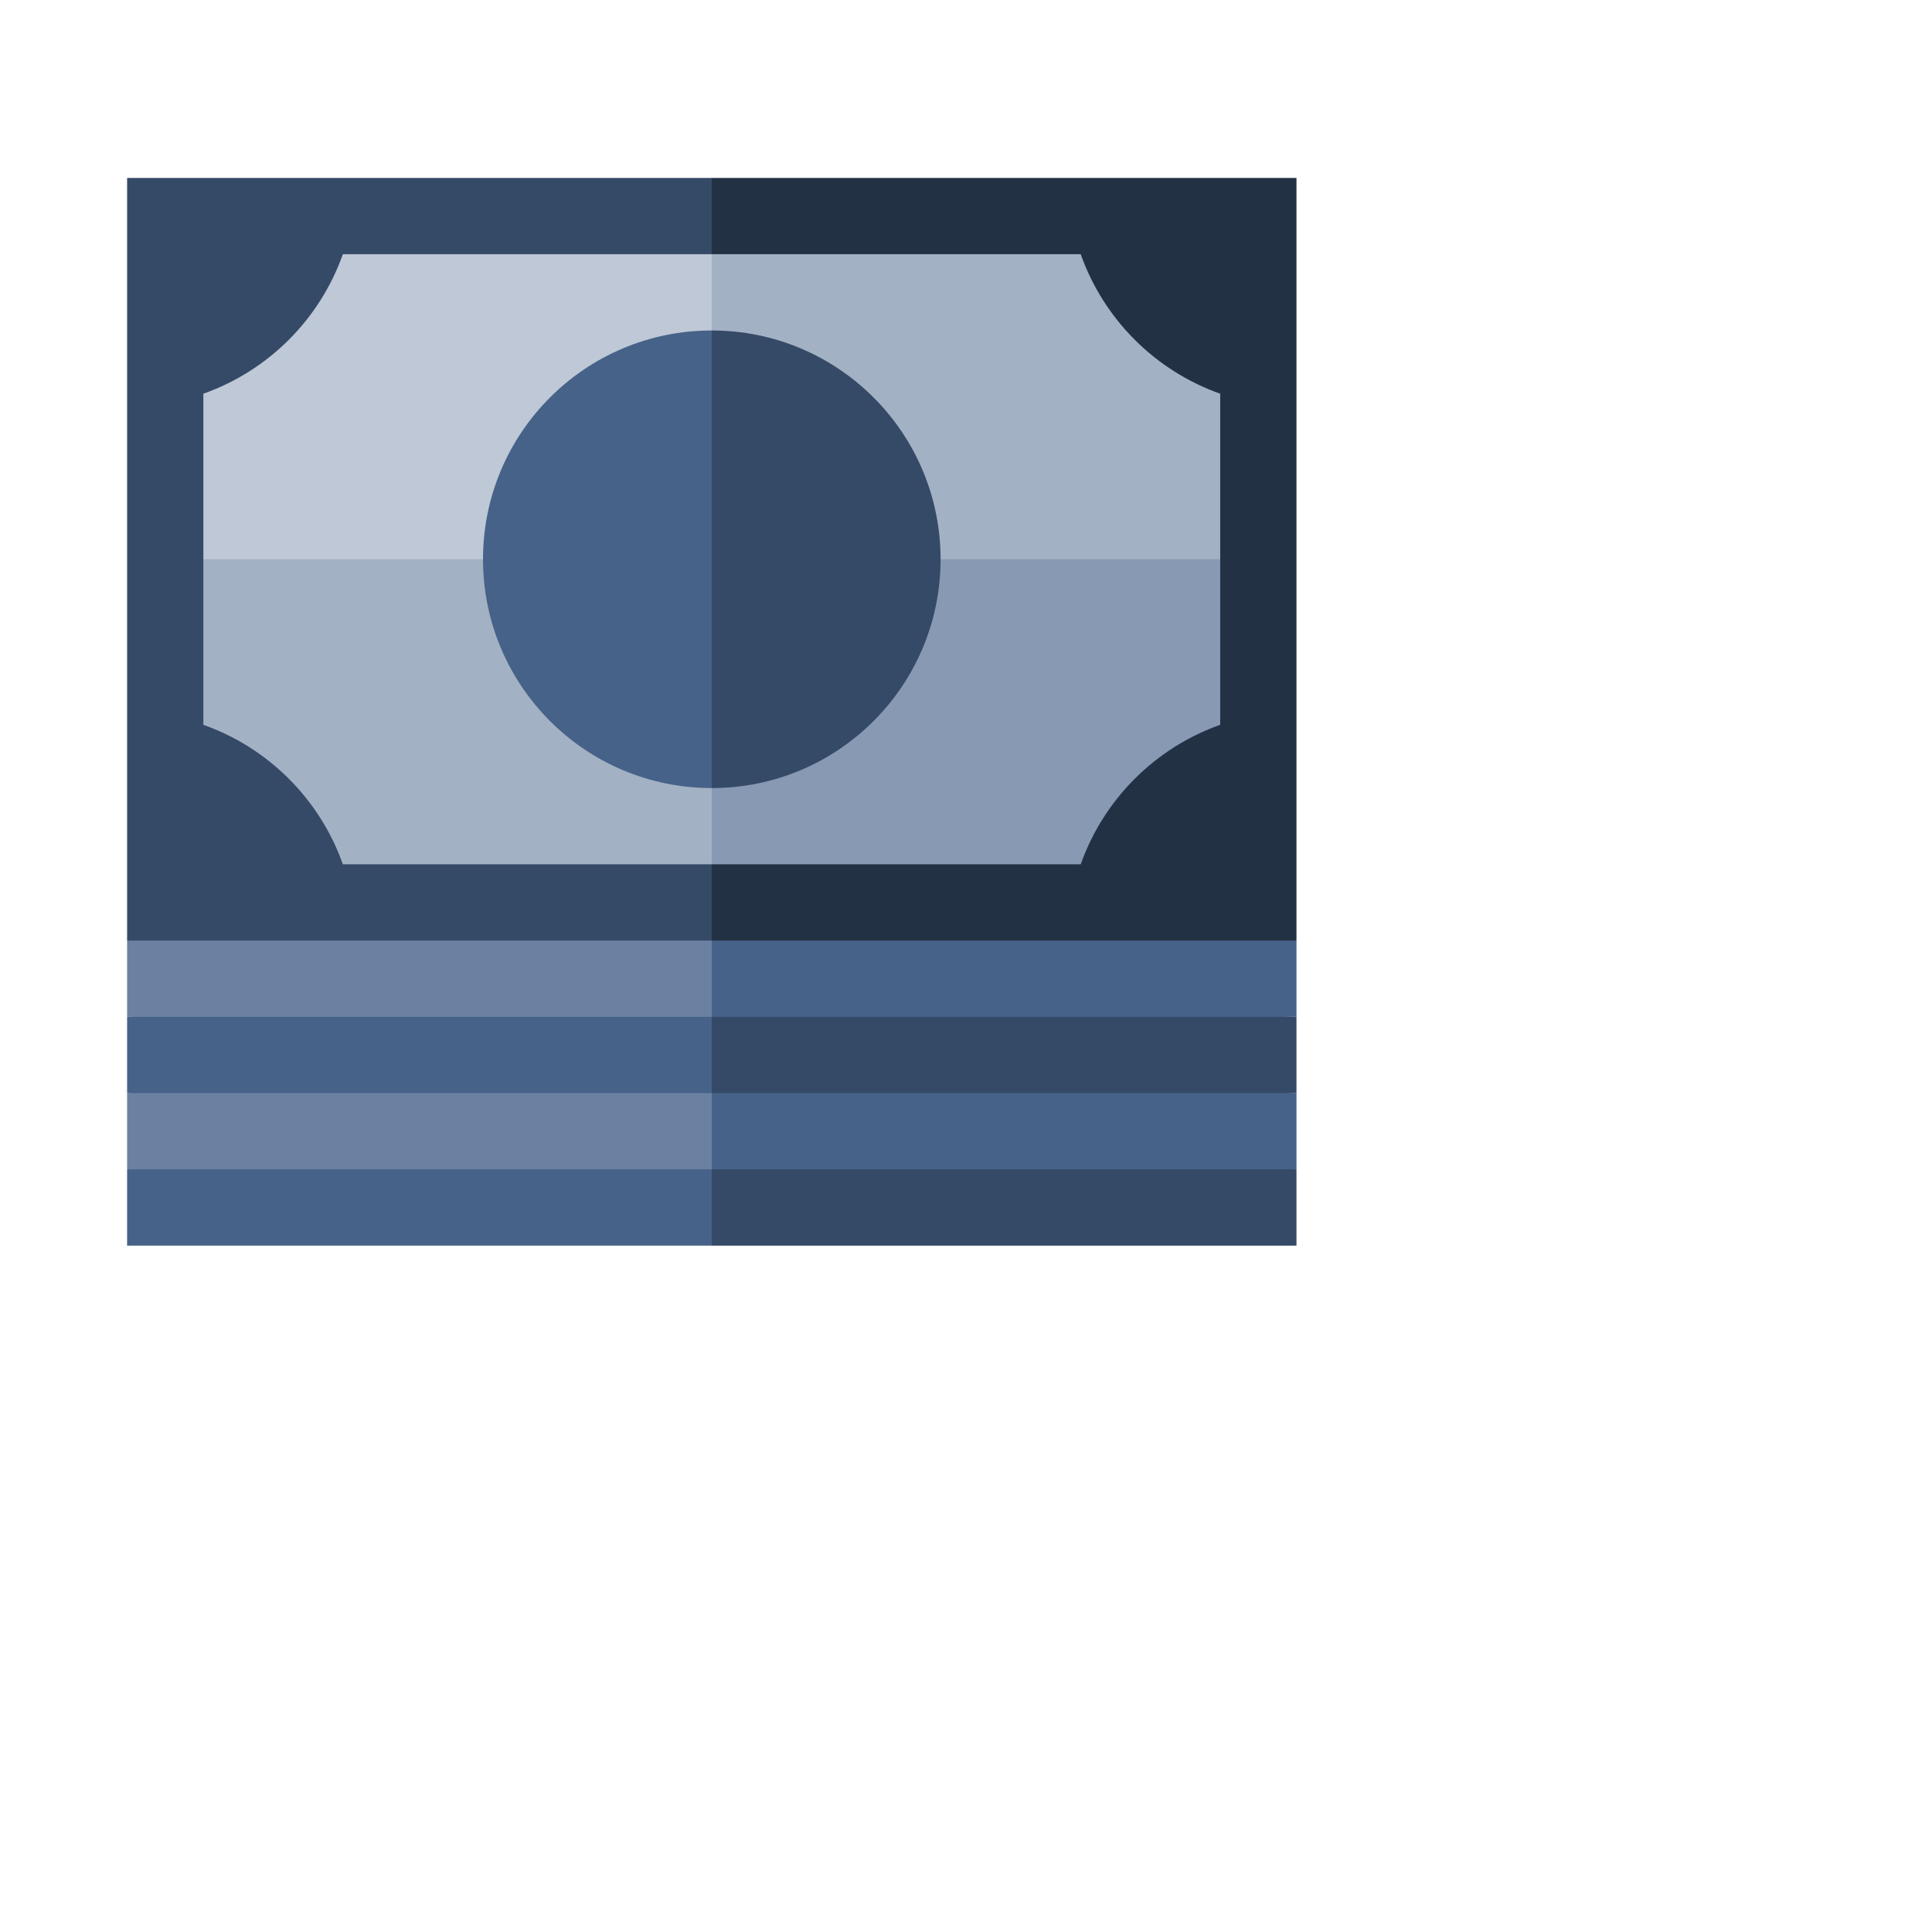
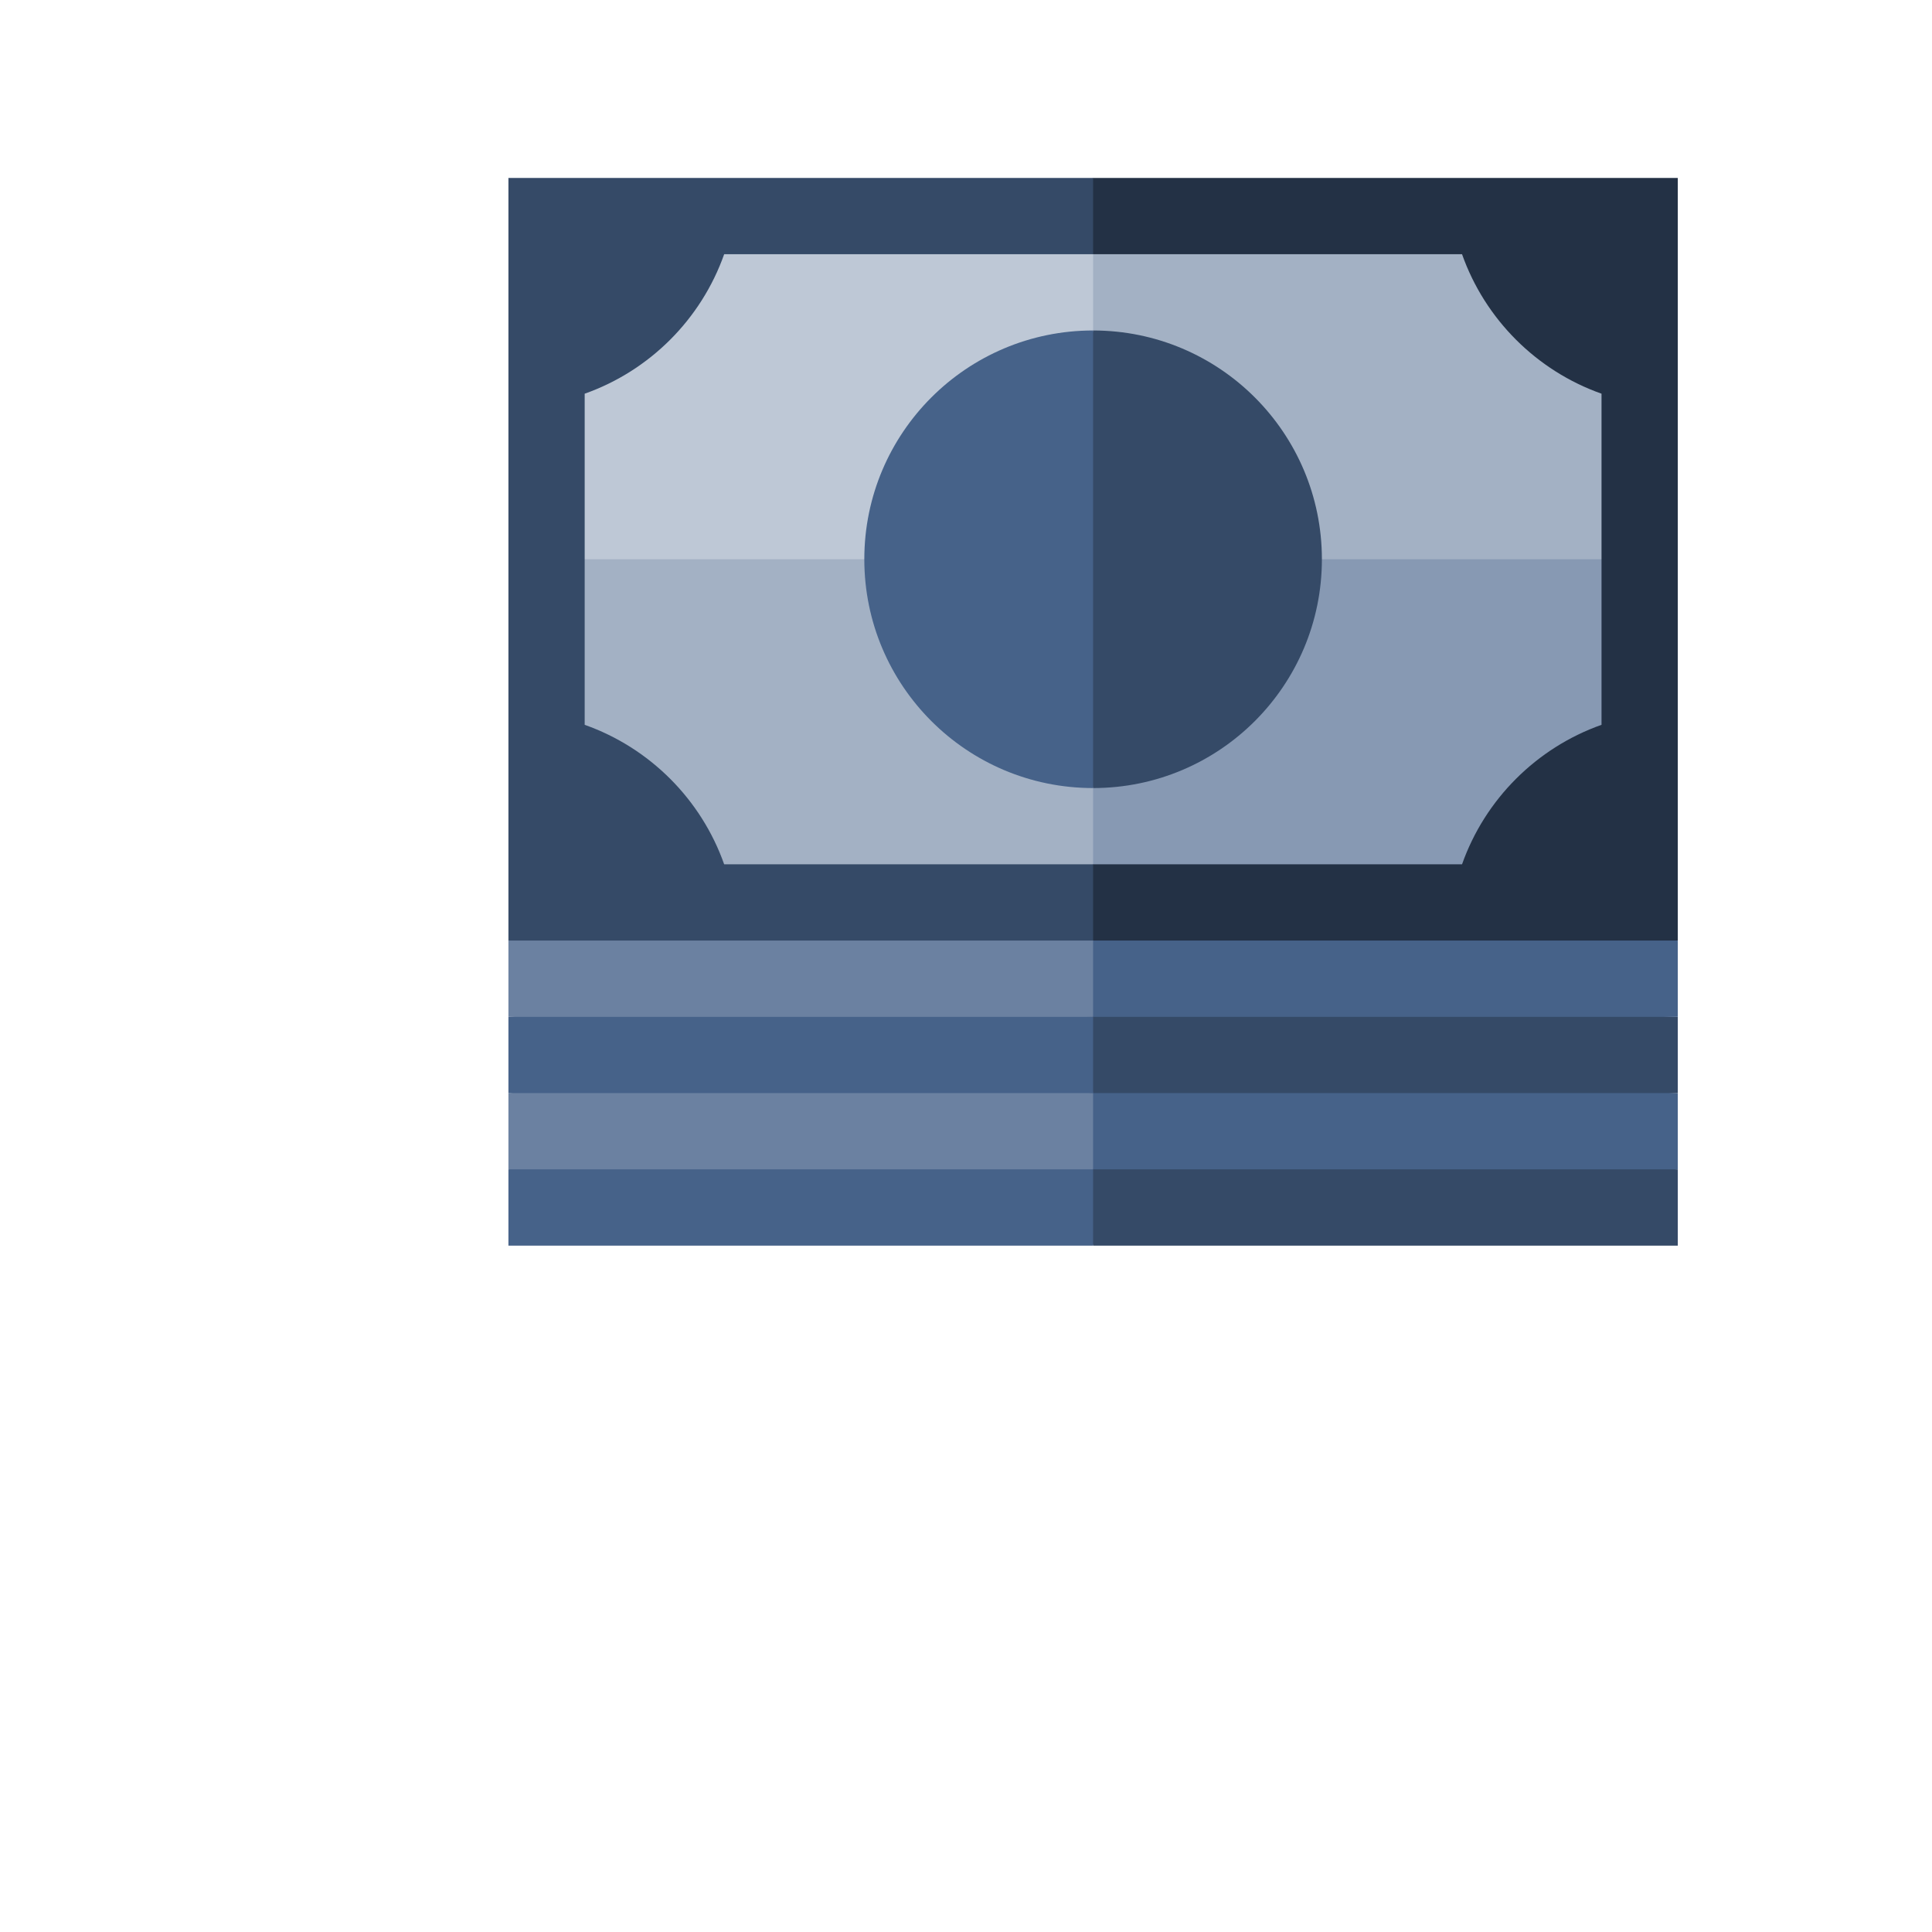
- <svg xmlns="http://www.w3.org/2000/svg" version="1.1" id="Layer_1" x="0px" y="0px" viewBox="-50  -50 760 760" style="enable-background:new 0 0 460 460;" xml:space="preserve">
+ <svg xmlns="http://www.w3.org/2000/svg" version="1.1" id="Layer_1" x="0px" y="0px" viewBox="-200  -50 760 760" style="enable-background:new 0 0 460 460;" xml:space="preserve">
  <g id="XMLID_1034_">
    <polygon id="XMLID_1035_" style="fill:#8799B3;" points="210,149.998 230,299.992 440,299.992 440,169.998  " />
    <polygon id="XMLID_1036_" style="fill:#A3B1C4;" points="230,39.999 210,169.998 440,169.998 440,40.006  " />
    <polygon id="XMLID_1037_" style="fill:#A3B1C4;" points="20,169.998 20,299.992 230,299.992 230,169.998 130,139.998  " />
    <polygon id="XMLID_1038_" style="fill:#BEC8D6;" points="20,40.006 20,169.998 230,169.998 230,39.999  " />
    <path id="XMLID_1039_" style="fill:#354A67;" d="M230,80.002c49.71,0,90,40.29,90,90c0,49.7-40.29,90-90,90l-20-90L230,80.002z" />
    <path id="XMLID_1040_" style="fill:#466289;" d="M230,80.002v180c-49.71,0-90-40.3-90-90C140,120.292,180.29,80.002,230,80.002z" />
    <polygon id="XMLID_1041_" style="fill:#354A67;" points="460,440.002 230,440.002 220,400.002 460,410.002  " />
    <polygon id="XMLID_1042_" style="fill:#466289;" points="460,410.002 230,410.002 220,370.002 460,380.002  " />
    <polygon id="XMLID_1043_" style="fill:#354A67;" points="460,379.998 230,379.998 220,339.998 460,349.998  " />
    <polygon id="XMLID_1044_" style="fill:#466289;" points="460,349.998 230,349.998 220,309.998 460,319.998  " />
    <polygon id="XMLID_1045_" style="fill:#466289;" points="230,440.002 0,440.002 0,410.002 115,400.002 230,410.002  " />
    <polygon id="XMLID_1046_" style="fill:#6B81A1;" points="230,410.002 0,410.002 0,380.002 115,370.002 230,380.002  " />
    <polygon id="XMLID_1047_" style="fill:#466289;" points="230,379.998 0,379.998 0,349.998 115,339.998 230,349.998  " />
    <polygon id="XMLID_1048_" style="fill:#6B81A1;" points="230,349.998 0,349.998 0,319.998 230,309.998  " />
    <path id="XMLID_1049_" style="fill:#233145;" d="M230,19.998l-20,15l20,15h145.128c9.039,25.57,29.302,45.833,54.872,54.872   v130.256c-25.57,9.039-45.833,29.302-54.872,54.872H230l-20,15l20,15h230v-300L230,19.998L230,19.998z" />
    <path id="XMLID_1050_" style="fill:#354A67;" d="M84.872,49.998H230v-30H0v300h230v-30H84.872   C75.833,264.428,55.57,244.165,30,235.127V104.87C55.57,95.831,75.833,75.568,84.872,49.998z" />
  </g>
  <g>
</g>
  <g>
</g>
  <g>
</g>
  <g>
</g>
  <g>
</g>
  <g>
</g>
  <g>
</g>
  <g>
</g>
  <g>
</g>
  <g>
</g>
  <g>
</g>
  <g>
</g>
  <g>
</g>
  <g>
</g>
  <g>
</g>
</svg>
